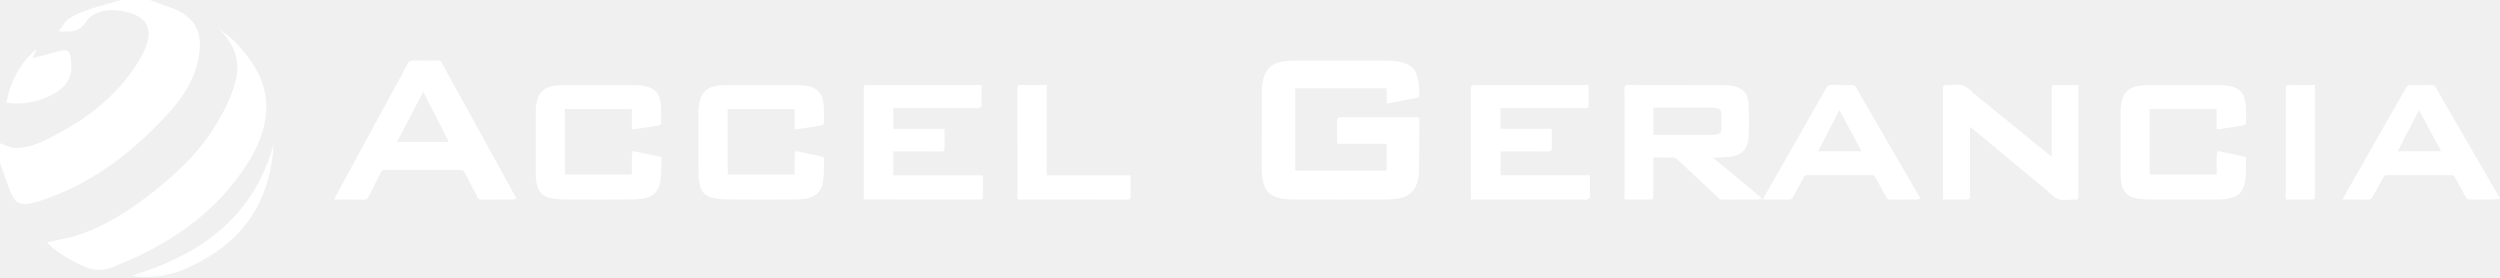
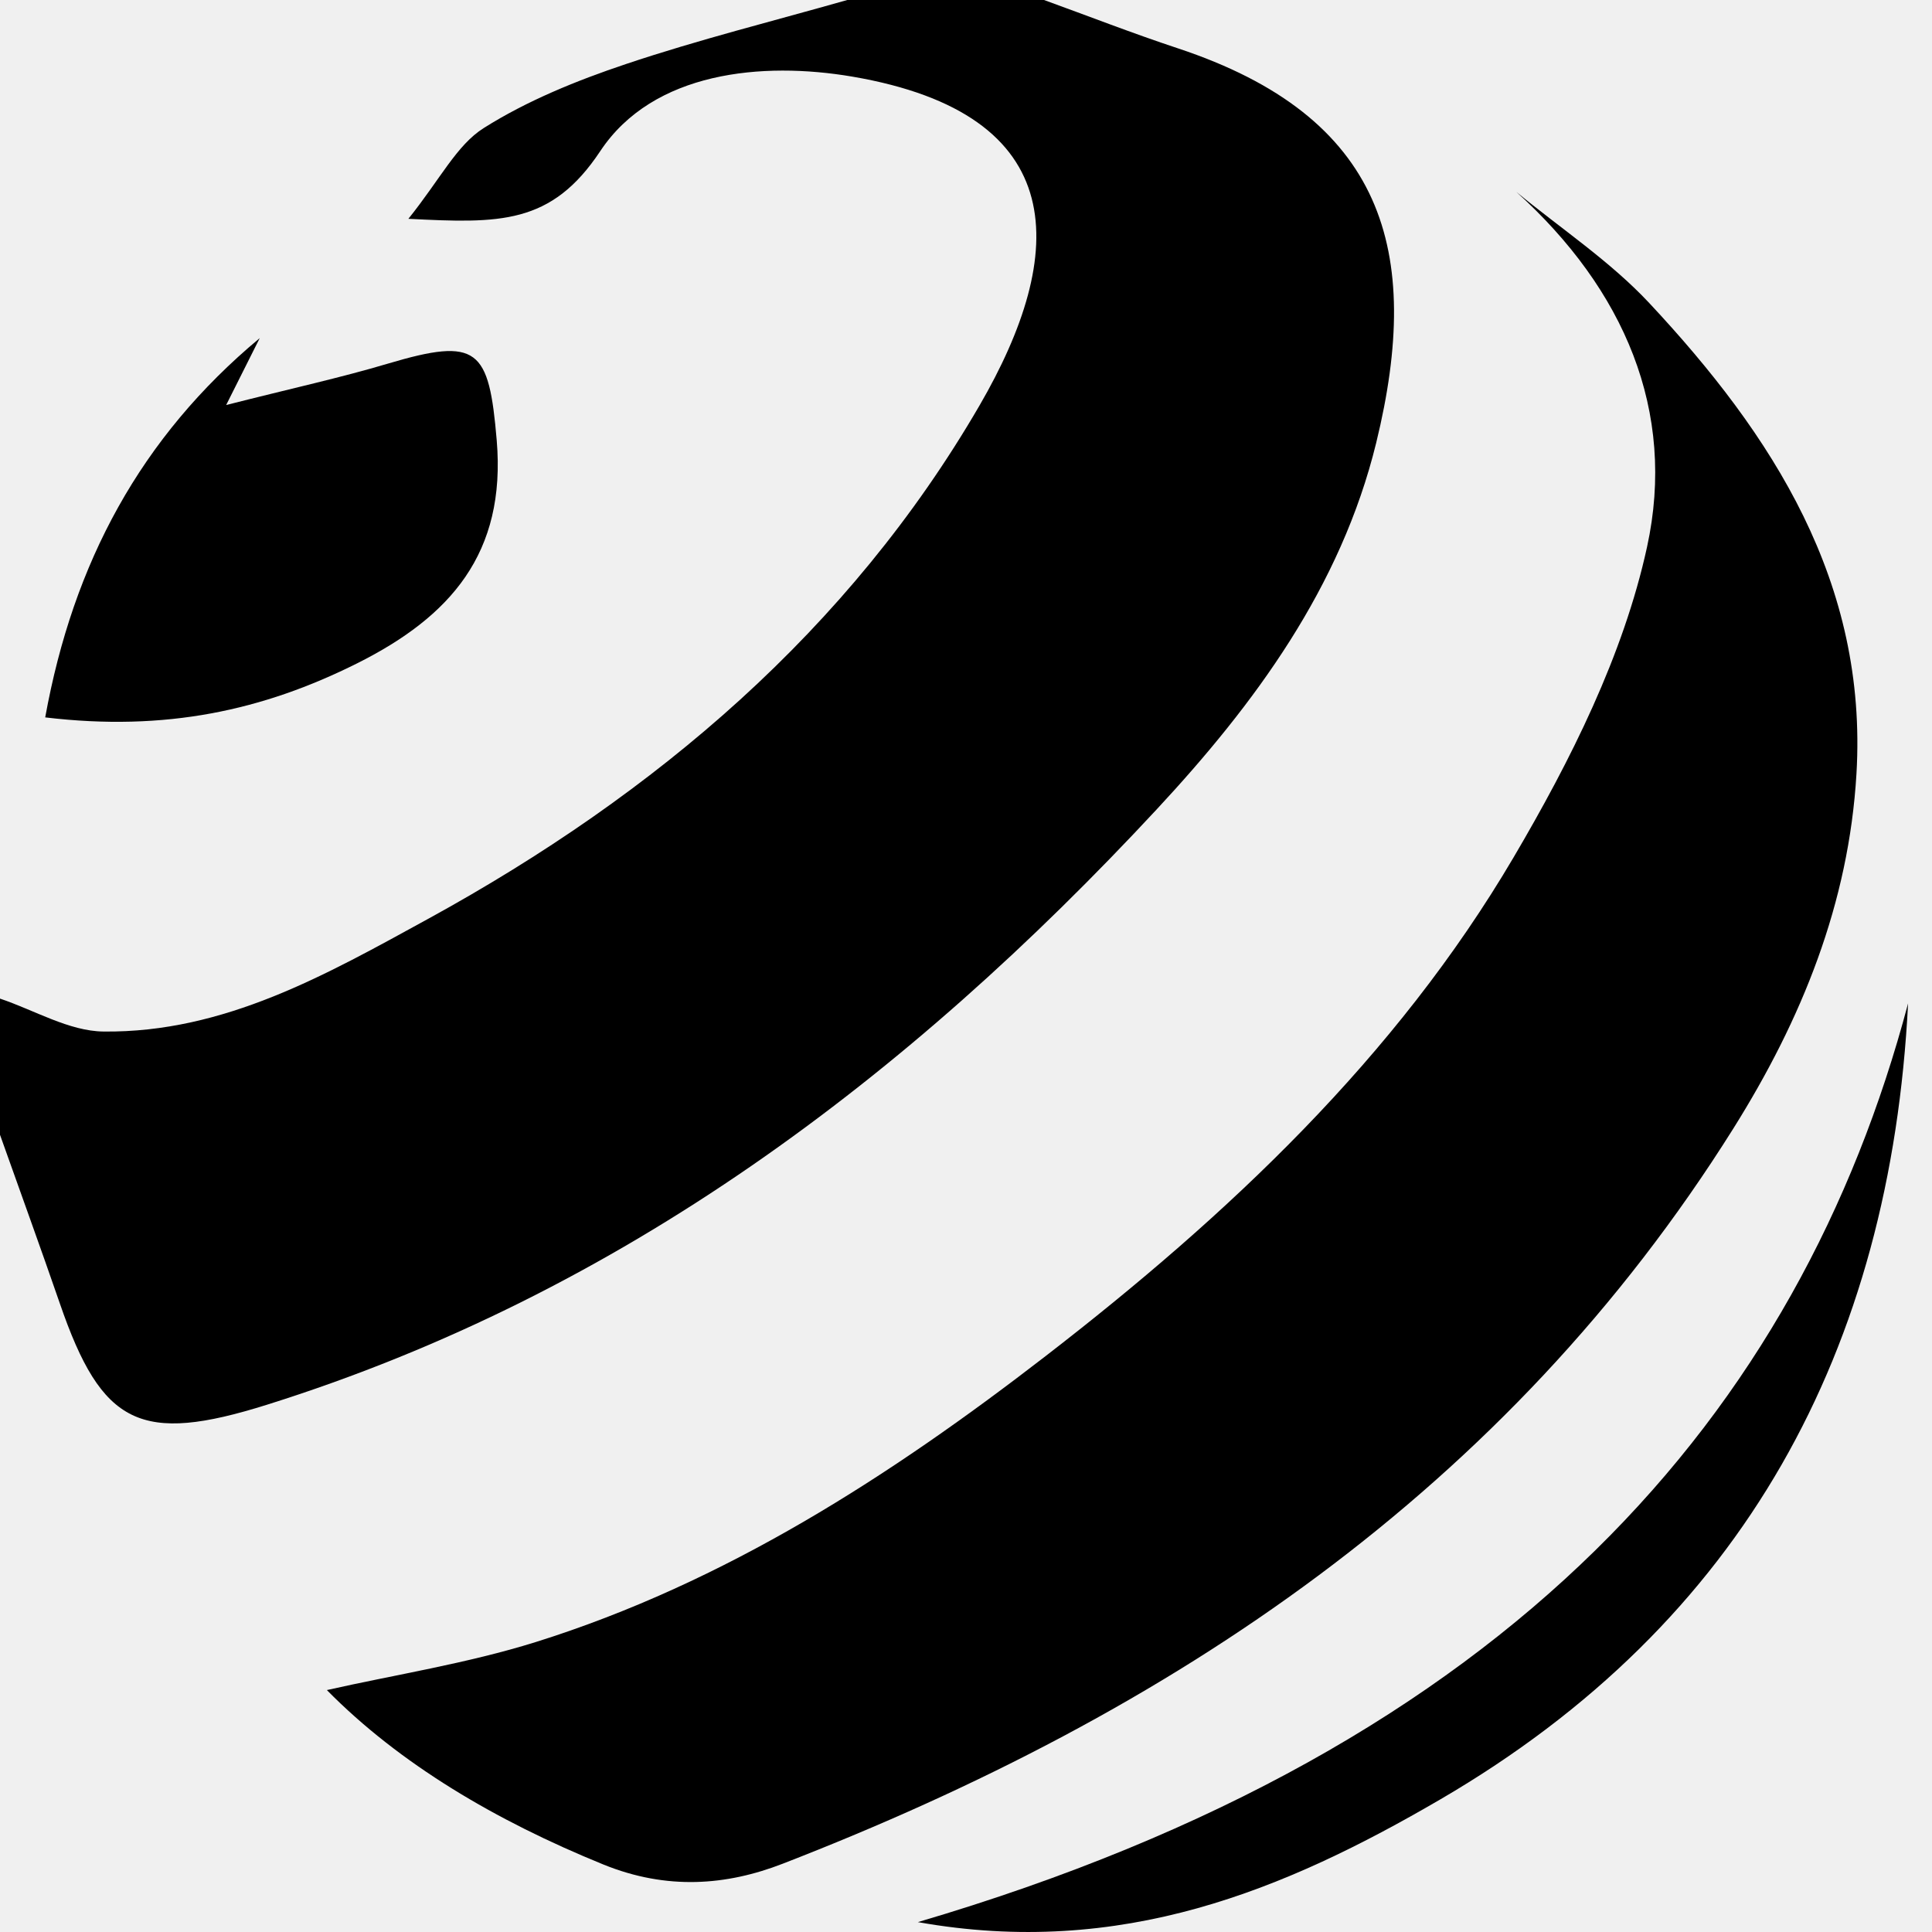
- <svg xmlns="http://www.w3.org/2000/svg" version="1.1" x="0px" y="0px" width="451.233px" height="50px" viewBox="0 0 451.233 50" enable-background="new 0 0 451.233 50" xml:space="preserve">
-   <g id="Calque_1">
-     <g>
-       <path fill-rule="evenodd" clip-rule="evenodd" fill="#FFFFFF" d="M450.925,35.292c-3.771-6.504-7.544-13.009-11.305-19.521    c-0.18-0.311-0.365-0.444-0.736-0.436c-1.215,0.026-2.432,0.042-3.646-0.006c-0.514-0.021-0.776,0.174-1.013,0.588    c-3.718,6.531-7.445,13.056-11.169,19.583c-0.087,0.152-0.157,0.314-0.257,0.519c1.596,0,3.126-0.017,4.656,0.011    c0.399,0.007,0.604-0.151,0.777-0.468c0.652-1.197,1.323-2.384,1.965-3.587c0.147-0.275,0.317-0.361,0.622-0.36    c3.879,0.01,7.76,0.012,11.64-0.003c0.337-0.001,0.5,0.119,0.65,0.399c0.653,1.216,1.34,2.415,1.987,3.634    c0.157,0.297,0.338,0.386,0.661,0.381c1.365-0.018,2.731,0.008,4.097-0.016c0.46-0.008,0.919-0.118,1.379-0.181    c0-0.034,0-0.066,0-0.1C451.13,35.584,451.015,35.445,450.925,35.292z M432.756,27.306c1.293-2.49,2.553-4.917,3.859-7.432    c1.348,2.504,2.658,4.938,4,7.432C437.977,27.306,435.41,27.306,432.756,27.306z" />
-       <path fill-rule="evenodd" clip-rule="evenodd" fill="#FFFFFF" d="M255.658,21.17c-4.564,0.006-9.128,0.007-13.692-0.001    c-0.446,0-0.632,0.174-0.627,0.616c0.01,1.016,0.003,2.032,0.003,3.048c0,0.36,0,0.721,0,1.123c0.266,0,0.463,0,0.661,0    c2.582,0,5.164,0.012,7.746-0.011c0.451-0.004,0.563,0.135,0.554,0.566c-0.027,1.25-0.03,2.499,0.001,3.748    c0.011,0.45-0.133,0.554-0.565,0.553c-5.147-0.014-10.295-0.009-15.442-0.011c-0.176,0-0.353-0.019-0.521-0.028    c0-4.98,0-9.902,0-14.829c5.512,0,10.986,0,16.522,0c0,0.902,0,1.777,0,2.681c0.141,0,0.222,0.013,0.299-0.002    c1.7-0.317,3.399-0.643,5.101-0.955c0.377-0.068,0.488-0.309,0.47-0.635c-0.044-0.813-0.042-1.636-0.169-2.438    c-0.331-2.08-1.302-3.071-3.382-3.451c-0.781-0.143-1.587-0.205-2.381-0.208c-5.48-0.017-10.961-0.013-16.441-0.003    c-0.647,0.001-1.298,0.047-1.942,0.122c-2.163,0.252-3.373,1.288-3.861,3.317c-0.132,0.546-0.232,1.116-0.235,1.676    c-0.026,4.864-0.028,9.728-0.027,14.591c0.001,0.497,0.062,0.997,0.128,1.491c0.291,2.164,1.241,3.247,3.294,3.65    c0.795,0.156,1.62,0.226,2.431,0.229c5.514,0.02,11.027,0.018,16.541,0.001c0.762-0.002,1.53-0.085,2.285-0.198    c1.86-0.277,3.04-1.337,3.472-3.178c0.125-0.533,0.231-1.083,0.238-1.626c0.036-3.131,0.033-6.262,0.062-9.394    C256.182,21.199,255.986,21.169,255.658,21.17z" />
-       <path fill-rule="evenodd" clip-rule="evenodd" fill="#FFFFFF" d="M114.052,28.015c-0.015,1.16-0.007,2.32-0.007,3.504    c-4.063,0-8.065,0-12.088,0c0-3.968,0-7.903,0-11.849c4.041,0,8.043,0,12.088,0c0,0.635,0,1.232,0,1.83c0,0.597,0,1.193,0,1.816    c0.182,0,0.314,0.017,0.44-0.003c1.447-0.219,2.892-0.455,4.341-0.66c0.4-0.057,0.538-0.273,0.531-0.627    c-0.019-1.032-0.001-2.067-0.083-3.095c-0.165-2.092-1.037-3.057-3.101-3.423c-0.733-0.129-1.491-0.155-2.237-0.158    c-3.913-0.015-7.827-0.011-11.74-0.002c-0.631,0.001-1.265,0.039-1.893,0.104c-1.823,0.188-2.934,1.05-3.351,2.65    c-0.154,0.59-0.242,1.214-0.246,1.823c-0.021,3.897-0.021,7.793-0.001,11.69c0.003,0.593,0.098,1.196,0.228,1.776    c0.275,1.23,1.038,2.058,2.279,2.312c0.891,0.182,1.81,0.295,2.718,0.303c3.863,0.031,7.727,0.018,11.59,0.009    c0.682-0.001,1.365-0.035,2.044-0.096c2.173-0.194,3.33-1.195,3.632-3.356c0.193-1.375,0.156-2.783,0.224-4.216    c-1.771-0.373-3.458-0.729-5.219-1.1C114.146,27.519,114.056,27.766,114.052,28.015z" />
-       <path fill-rule="evenodd" clip-rule="evenodd" fill="#FFFFFF" d="M143.864,23.314c1.447-0.219,2.892-0.454,4.341-0.66    c0.394-0.056,0.544-0.265,0.537-0.622c-0.02-1.031,0-2.067-0.084-3.094c-0.18-2.196-1.258-3.269-3.441-3.487    c-0.628-0.063-1.262-0.101-1.894-0.102c-3.913-0.009-7.827-0.009-11.74,0c-0.631,0.001-1.265,0.038-1.894,0.103    c-2.079,0.216-3.181,1.262-3.498,3.329c-0.083,0.54-0.121,1.093-0.122,1.64c-0.01,3.581-0.018,7.162,0.006,10.742    c0.004,0.727,0.09,1.463,0.232,2.176c0.255,1.279,1.046,2.119,2.332,2.376c0.859,0.171,1.745,0.286,2.62,0.292    c4.03,0.03,8.06,0.017,12.09,0.008c0.581-0.001,1.166-0.038,1.743-0.108c2.107-0.256,3.2-1.235,3.485-3.34    c0.178-1.312,0.127-2.656,0.151-3.986c0.002-0.107-0.203-0.289-0.337-0.318c-1.573-0.345-3.152-0.667-4.808-1.012    c-0.056,0.263-0.149,0.508-0.153,0.754c-0.018,0.982-0.007,1.965-0.007,2.947c0,0.19,0,0.38,0,0.567c-4.079,0-8.069,0-12.081,0    c0-3.966,0-7.902,0-11.848c4.04,0,8.042,0,12.09,0c0,1.232,0,2.426,0,3.645C143.606,23.316,143.738,23.333,143.864,23.314z" />
-       <path fill-rule="evenodd" clip-rule="evenodd" fill="#FFFFFF" d="M400.364,23.33c1.547-0.231,3.095-0.45,4.634-0.721    c0.166-0.029,0.39-0.365,0.393-0.563c0.018-1.031,0.025-2.068-0.061-3.094c-0.188-2.213-1.254-3.279-3.43-3.501    c-0.579-0.059-1.162-0.101-1.743-0.102c-4.03-0.009-8.061-0.009-12.091,0c-0.581,0.001-1.164,0.042-1.742,0.106    c-2.059,0.229-3.131,1.257-3.464,3.311c-0.066,0.409-0.11,0.827-0.111,1.24c-0.008,3.864-0.008,7.727,0.002,11.591    c0.002,0.447,0.056,0.897,0.128,1.339c0.275,1.682,1.129,2.577,2.803,2.874c0.717,0.127,1.454,0.197,2.182,0.2    c4.063,0.018,8.127,0.013,12.19,0.004c0.564-0.001,1.132-0.039,1.693-0.105c2.122-0.252,3.222-1.244,3.506-3.378    c0.173-1.296,0.12-2.623,0.141-3.936c0.002-0.112-0.193-0.301-0.324-0.33c-1.574-0.346-3.153-0.668-4.814-1.013    c-0.058,0.256-0.152,0.499-0.159,0.742c-0.02,0.799-0.007,1.599-0.007,2.398c0,0.375,0,0.75,0,1.112c-4.08,0-8.082,0-12.085,0    c0-3.968,0-7.891,0-11.838c4.034,0,8.036,0,12.084,0c0,1.226,0,2.419,0,3.665C400.234,23.331,400.301,23.339,400.364,23.33z" />
-       <path fill-rule="evenodd" clip-rule="evenodd" fill="#FFFFFF" d="M270.84,31.638c0-1.467,0-2.872,0-4.308c0.222,0,0.403,0,0.584,0    c2.631,0,5.262-0.016,7.893,0.011c0.649,0.006,0.799-0.206,0.776-0.81c-0.026-0.715-0.006-1.432-0.006-2.147    c0-0.36,0-0.721,0-1.132c-3.127,0-6.183,0-9.263,0c0-1.26,0-2.467,0-3.743c0.269,0,0.484,0,0.699,0c4.846,0,9.692,0,14.539-0.001    c0.573,0,0.663-0.087,0.665-0.665c0.004-1.033,0.003-2.065-0.001-3.098c0-0.125-0.029-0.251-0.047-0.401c-0.234,0-0.432,0-0.629,0    c-6.579,0-13.157,0.006-19.735-0.008c-0.726-0.001-0.833,0.095-0.833,0.852c0.005,6.395,0.003,12.79,0.003,19.185    c0,0.196,0,0.392,0,0.646c0.25,0,0.445,0,0.64,0c6.612,0,13.223,0,19.835,0c0.183,0,0.392,0.056,0.543-0.015    c0.187-0.086,0.46-0.273,0.465-0.423c0.037-1.293,0.021-2.588,0.021-3.944C281.569,31.638,276.202,31.638,270.84,31.638z" />
-       <path fill-rule="evenodd" clip-rule="evenodd" fill="#FFFFFF" d="M177.353,31.648c-5.376,0-10.731,0-16.121,0    c0-1.455,0-2.86,0-4.319c0.229,0,0.424,0,0.62,0c2.682,0,5.363-0.004,8.045,0.005c0.304,0.001,0.573-0.062,0.58-0.383    c0.024-1.211,0.01-2.422,0.01-3.689c-3.11,0-6.166,0-9.246,0c0-1.275,0-2.495,0-3.754c0.24,0,0.438,0,0.636,0    c4.564,0,9.128,0,13.692,0c0.367,0,0.742,0.047,1.096-0.021c0.186-0.036,0.47-0.27,0.475-0.422    c0.039-1.226,0.021-2.453,0.021-3.722c-0.221,0-0.384,0-0.548,0c-6.662,0-13.325,0-19.987,0c-0.673,0-0.726,0.053-0.726,0.743    c0,6.463,0,12.926,0,19.388c0,0.162,0,0.325,0,0.505c0.101,0.02,0.117,0.026,0.133,0.026c6.962,0.004,13.924,0.007,20.887,0.014    c0.424,0,0.478-0.275,0.479-0.592c0.003-1.149,0.001-2.298-0.001-3.448C177.395,31.886,177.371,31.791,177.353,31.648z" />
-       <path fill-rule="evenodd" clip-rule="evenodd" fill="#FFFFFF" d="M79.694,11.272c-0.152-0.276-0.333-0.353-0.632-0.35    c-1.499,0.013-2.998,0.027-4.496-0.005c-0.483-0.011-0.739,0.153-0.968,0.574c-4.342,8.008-8.7,16.008-13.053,24.011    c-0.083,0.153-0.145,0.317-0.235,0.518c1.832,0,3.596-0.019,5.36,0.013c0.444,0.008,0.658-0.174,0.836-0.527    c0.742-1.468,1.503-2.927,2.237-4.4c0.161-0.324,0.35-0.454,0.723-0.452c4.546,0.013,9.092,0.013,13.638,0    c0.363-0.001,0.564,0.103,0.734,0.434c0.79,1.539,1.614,3.06,2.411,4.595c0.133,0.256,0.288,0.346,0.576,0.344    c1.915-0.013,3.83-0.002,5.745-0.015c0.195-0.001,0.39-0.106,0.626-0.174c-0.085-0.187-0.109-0.249-0.141-0.307    C88.6,27.446,84.142,19.362,79.694,11.272z M71.645,25.621c1.589-3.026,3.146-5.993,4.753-9.055    c1.554,3.048,3.066,6.013,4.617,9.055C77.855,25.621,74.813,25.621,71.645,25.621z" />
-       <path fill-rule="evenodd" clip-rule="evenodd" fill="#FFFFFF" d="M371.059,15.344c-0.715,0-0.748,0.033-0.748,0.769    c0,3.831,0,7.662,0,11.492c0,0.19,0,0.38,0,0.669c-0.236-0.178-0.381-0.28-0.519-0.392c-4.379-3.563-8.757-7.126-13.137-10.689    c-0.748-0.609-1.417-1.45-2.276-1.753c-0.876-0.308-1.939-0.089-2.921-0.095c-0.714-0.005-0.751,0.036-0.751,0.767    c0,6.446,0,12.892,0,19.338c0,0.177,0,0.354,0,0.569c1.412,0,2.758,0,4.105,0c0.707,0,0.745-0.04,0.745-0.774    c0-3.681,0-7.361,0-11.042c0-0.399,0-0.797,0-1.325c0.257,0.204,0.425,0.331,0.587,0.465c4.36,3.612,8.719,7.226,13.081,10.837    c0.742,0.615,1.41,1.453,2.267,1.759c0.858,0.307,1.908,0.077,2.874,0.08c0.738,0.002,0.775-0.037,0.775-0.791    c0-6.429,0-12.858,0-19.288c0-0.179,0-0.358,0-0.596c-0.229,0-0.406,0-0.584,0C373.391,15.344,372.224,15.344,371.059,15.344z" />
-       <path fill-rule="evenodd" clip-rule="evenodd" fill="#FFFFFF" d="M334.398,15.356c-1.248-0.022-2.499,0.018-3.746-0.026    c-0.526-0.019-0.804,0.169-1.054,0.61c-3.697,6.504-7.409,13.001-11.116,19.499c-0.096,0.168-0.181,0.342-0.306,0.581    c0.231,0,0.391,0,0.551,0c1.349,0,2.698-0.023,4.046,0.013c0.459,0.013,0.691-0.174,0.889-0.542c0.631-1.17,1.287-2.328,1.917-3.5    c0.143-0.266,0.301-0.378,0.614-0.377c3.897,0.011,7.793,0.011,11.69,0.001c0.287-0.001,0.448,0.085,0.584,0.34    c0.663,1.231,1.354,2.445,2.012,3.678c0.152,0.286,0.316,0.399,0.65,0.396c1.599-0.02,3.197-0.002,4.796-0.018    c0.216-0.002,0.431-0.124,0.685-0.202c-3.942-6.802-7.819-13.495-11.711-20.18C334.816,15.485,334.571,15.36,334.398,15.356z     M328.148,27.306c1.278-2.462,2.54-4.894,3.857-7.434c1.361,2.53,2.665,4.954,3.999,7.434    C333.371,27.306,330.806,27.306,328.148,27.306z" />
-       <path fill-rule="evenodd" clip-rule="evenodd" fill="#FFFFFF" d="M312.144,28.319c2.056-0.203,3.322-1.348,3.452-3.409    c0.134-2.121,0.096-4.262-0.013-6.387c-0.085-1.66-1.047-2.637-2.684-2.968c-0.695-0.142-1.419-0.2-2.13-0.201    c-5.597-0.016-11.194-0.002-16.791-0.019c-0.66-0.001-0.768,0.197-0.767,0.77c0.011,6.446,0.007,12.893,0.007,19.34    c0,0.177,0,0.354,0,0.575c1.537,0,3.016,0,4.495,0c0.625,0,0.689-0.063,0.69-0.679c0.001-2.115,0-4.231,0-6.347    c0-0.177,0-0.354,0-0.571c1.229,0,2.393-0.02,3.555,0.014c0.266,0.008,0.585,0.134,0.779,0.314    c2.477,2.302,4.939,4.62,7.394,6.946c0.249,0.236,0.495,0.331,0.836,0.329c2.099-0.014,4.198-0.001,6.297-0.015    c0.225-0.001,0.449-0.117,0.771-0.207c-2.999-2.484-5.891-4.88-8.85-7.332C310.252,28.42,311.202,28.412,312.144,28.319z     M298.424,19.439c0.192-0.009,0.368-0.024,0.544-0.024c3.229-0.001,6.458-0.005,9.688,0.004c0.396,0.001,0.8,0.029,1.188,0.109    c0.567,0.117,0.84,0.426,0.857,1.008c0.029,0.964,0.016,1.931,0.005,2.896c-0.004,0.436-0.231,0.721-0.67,0.805    c-0.245,0.047-0.493,0.102-0.74,0.103c-3.528,0.008-7.057,0.008-10.586,0.009c-0.08,0-0.161-0.015-0.286-0.026    C298.424,22.676,298.424,21.083,298.424,19.439z" />
-       <path fill-rule="evenodd" clip-rule="evenodd" fill="#FFFFFF" d="M204.011,31.646c-5.014,0-10.003,0-15.083,0    c0-5.473,0-10.874,0-16.301c-1.552,0-3.05,0-4.547,0c-0.687,0-0.729,0.042-0.729,0.74c0,6.46,0,12.92,0.001,19.381    c0,0.176,0.016,0.351,0.023,0.508c0.087,0.024,0.119,0.04,0.15,0.04c6.577,0.003,13.154,0.004,19.73,0.009    c0.401,0,0.507-0.226,0.506-0.568c-0.001-1.182,0-2.364-0.004-3.547C204.059,31.83,204.031,31.753,204.011,31.646z" />
-       <path fill-rule="evenodd" clip-rule="evenodd" fill="#FFFFFF" d="M413.29,15.345c-0.676,0-0.724,0.048-0.724,0.745    c0,6.462,0,12.924,0,19.386c0,0.174,0,0.349,0,0.543c1.546,0,3.012,0,4.477,0c0.743,0,0.777-0.034,0.777-0.791    c0-6.428,0-12.857,0-19.286c0-0.179,0-0.358,0-0.598C416.253,15.344,414.771,15.344,413.29,15.345z" />
-     </g>
-   </g>
-   <g id="Calque_2">
-     <path fill-rule="evenodd" clip-rule="evenodd" fill="#FFFFFF" d="M27.019,0c1.153,0.418,2.297,0.864,3.46,1.249   c5.333,1.765,6.355,5.229,5.137,10.211c-0.915,3.741-3.146,6.759-5.684,9.49c-6.444,6.935-13.838,12.519-23.016,15.402   c-3.277,1.03-4.279,0.54-5.365-2.612C1.046,32.278,0.518,30.825,0,29.368c0-1.174,0-2.349,0-3.524   c0.893,0.299,1.783,0.842,2.68,0.852c3.125,0.035,5.762-1.471,8.414-2.924c5.88-3.225,10.884-7.473,14.254-13.275   c2.288-3.938,2.411-7.54-3.29-8.514c-2.326-0.396-5.154-0.136-6.524,1.929c-1.268,1.911-2.609,1.87-4.965,1.751   c0.825-1.027,1.249-1.907,1.95-2.349c1.127-0.711,2.406-1.229,3.679-1.656C18.081,1.026,20.016,0.544,21.928,0   C23.625,0,25.322,0,27.019,0z" />
-     <path fill-rule="evenodd" clip-rule="evenodd" fill="#FFFFFF" d="M39.241,4.965c1.155,0.953,2.429,1.794,3.442,2.878   c3.196,3.419,5.655,7.227,5.362,12.183c-0.197,3.345-1.411,6.349-3.187,9.181c-5.874,9.365-14.533,15.123-24.602,19.026   c-1.45,0.563-2.991,0.691-4.644,0.019c-2.786-1.134-5.269-2.602-7.153-4.513c1.765-0.398,3.627-0.687,5.406-1.243   c4.907-1.538,9.183-4.3,13.197-7.402c4.71-3.639,9.061-7.724,12.108-12.903c1.473-2.503,2.844-5.232,3.455-8.034   C43.392,10.643,42.034,7.487,39.241,4.965z" />
-     <path fill-rule="evenodd" clip-rule="evenodd" fill="#FFFFFF" d="M49.381,25.968c-0.453,8.952-4.241,16.015-12.104,20.599   c-4.027,2.348-8.257,4.114-13.523,3.177C39.137,45.214,46.573,36.55,49.381,25.968z" />
-     <path fill-rule="evenodd" clip-rule="evenodd" fill="#FFFFFF" d="M1.17,18.566c0.725-4.003,2.471-7.25,5.552-9.816   c-0.192,0.383-0.384,0.766-0.869,1.732c1.722-0.437,2.968-0.709,4.188-1.072c2.333-0.693,2.613-0.388,2.814,1.985   c0.247,2.929-1.203,4.566-3.612,5.772C6.81,18.384,4.289,18.939,1.17,18.566z" />
+ <svg xmlns="http://www.w3.org/2000/svg" xml:space="preserve" width="50" height="50" viewBox="0 0 50 50">
+   <g fill-rule="evenodd" clip-rule="evenodd">
+     <path d="M27.019 0c1.153.418 2.297.864 3.46 1.249 5.333 1.765 6.355 5.229 5.137 10.211-.915 3.741-3.146 6.759-5.684 9.49-6.444 6.935-13.838 12.519-23.016 15.402-3.277 1.03-4.279.54-5.365-2.612C1.046 32.278.518 30.825 0 29.368v-3.524c.893.299 1.783.842 2.68.852 3.125.035 5.762-1.471 8.414-2.924 5.88-3.225 10.884-7.473 14.254-13.275 2.288-3.938 2.411-7.54-3.29-8.514-2.326-.396-5.154-.136-6.524 1.929-1.268 1.911-2.609 1.87-4.965 1.751.825-1.027 1.249-1.907 1.95-2.349 1.127-.711 2.406-1.229 3.679-1.656C18.081 1.026 20.016.544 21.928 0z" />
+     <path d="M39.241 4.965c1.155.953 2.429 1.794 3.442 2.878 3.196 3.419 5.655 7.227 5.362 12.183-.197 3.345-1.411 6.349-3.187 9.181-5.874 9.365-14.533 15.123-24.602 19.026-1.45.563-2.991.691-4.644.019-2.786-1.134-5.269-2.602-7.153-4.513 1.765-.398 3.627-.687 5.406-1.243 4.907-1.538 9.183-4.3 13.197-7.402 4.71-3.639 9.061-7.724 12.108-12.903 1.473-2.503 2.844-5.232 3.455-8.034.767-3.514-.591-6.67-3.384-9.192" />
+     <path d="M49.381 25.968c-.453 8.952-4.241 16.015-12.104 20.599-4.027 2.348-8.257 4.114-13.523 3.177 15.383-4.53 22.819-13.194 25.627-23.776M1.17 18.566c.725-4.003 2.471-7.25 5.552-9.816l-.869 1.732c1.722-.437 2.968-.709 4.188-1.072 2.333-.693 2.613-.388 2.814 1.985.247 2.929-1.203 4.566-3.612 5.772-2.433 1.217-4.954 1.772-8.073 1.399" />
  </g>
</svg>
